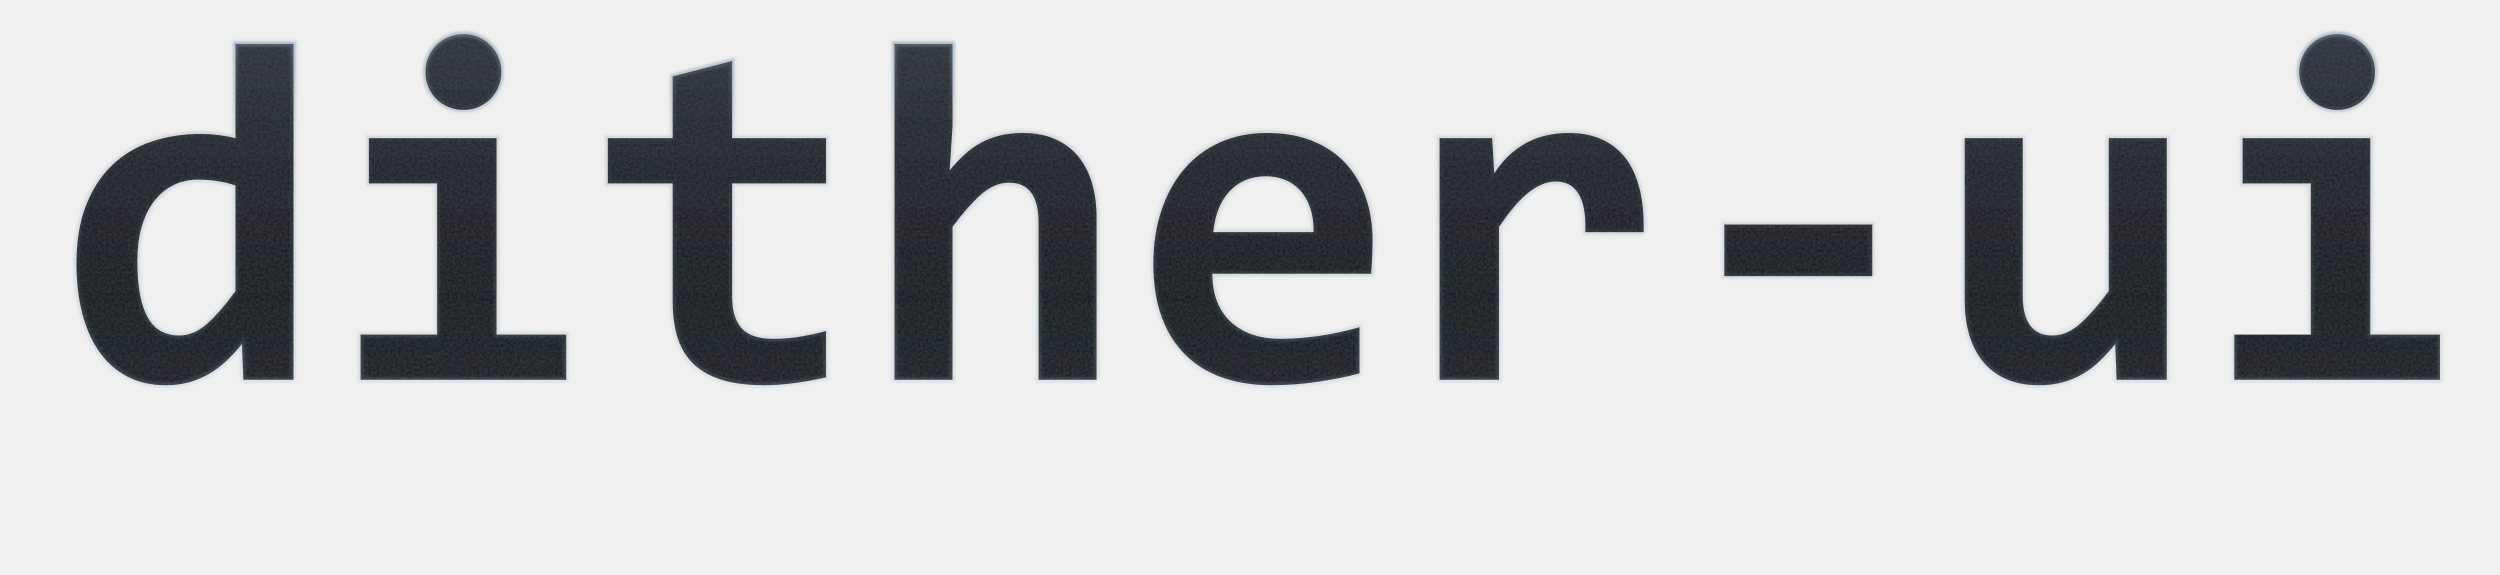
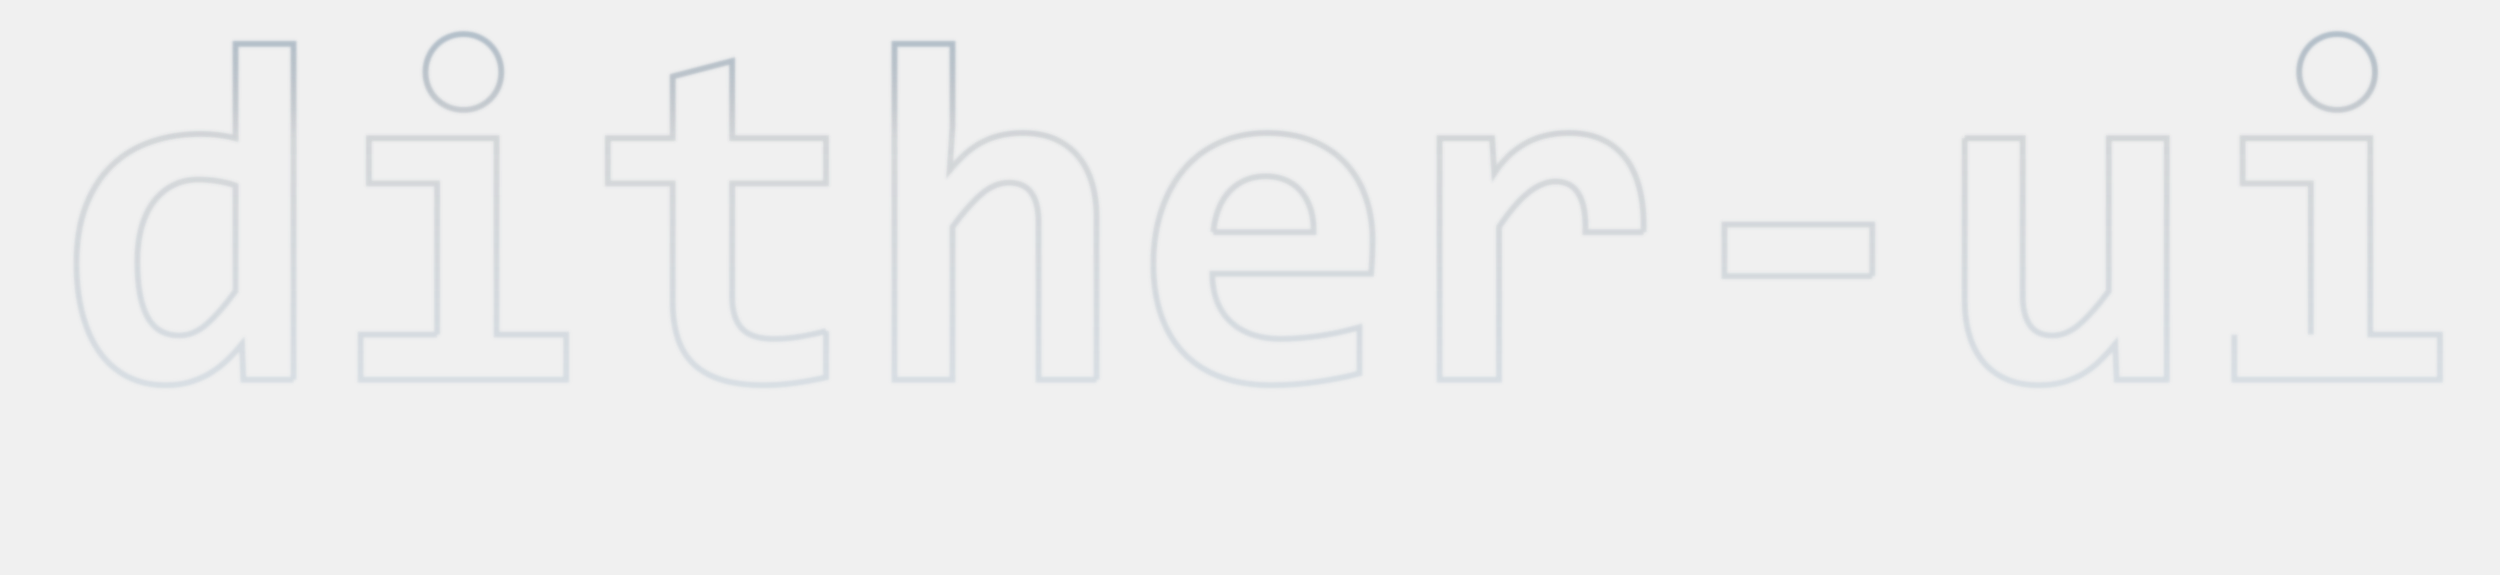
<svg xmlns="http://www.w3.org/2000/svg" viewBox="0 0 1027 236">
  <defs>
-     <linearGradient id="wm-fill" x1="0" y1="0" x2="0" y2="1">
-       <stop offset="0" stop-color="#2a3038" />
-       <stop offset="0.42" stop-color="#171c23" />
-       <stop offset="0.75" stop-color="#0d1116" />
-       <stop offset="1" stop-color="#141920" />
-     </linearGradient>
    <linearGradient id="wm-inner" x1="0" y1="0" x2="0" y2="1">
-       <stop offset="0" stop-color="#7d94a8" stop-opacity="0.5" />
-       <stop offset="0.3" stop-color="#4a5a6a" stop-opacity="0.16" />
-       <stop offset="1" stop-color="#8fa8bd" stop-opacity="0.22" />
+       <stop offset="0" stop-color="#7d94a8" stop-opacity="0.55" />
+       <stop offset="0.3" stop-color="#4a5a6a" stop-opacity="0.18" />
+       <stop offset="1" stop-color="#8fa8bd" stop-opacity="0.26" />
    </linearGradient>
    <filter id="wm-innerblur" x="-5%" y="-5%" width="110%" height="110%">
      <feGaussianBlur stdDeviation="0.7" />
    </filter>
-     <filter id="wm-grain" x="-5%" y="-5%" width="110%" height="110%">
-       <feTurbulence type="fractalNoise" baseFrequency="0.9" numOctaves="2" seed="7" stitchTiles="stitch" result="n" />
-       <feColorMatrix in="n" type="matrix" values="0 0 0 0 0.5  0 0 0 0 0.55  0 0 0 0 0.62  0 0 0 0.06 0" result="grain" />
-       <feComposite in="grain" in2="SourceGraphic" operator="in" result="etched" />
-       <feMerge>
-         <feMergeNode in="SourceGraphic" />
-         <feMergeNode in="etched" />
-       </feMerge>
-     </filter>
  </defs>
-   <path d="M120.582 156L99.977 156L99.391 141.352Q96.266 145.160 92.945 148.285Q89.625 151.410 85.816 153.607Q82.008 155.805 77.662 157.025Q73.316 158.246 68.043 158.246Q59.254 158.246 52.418 154.730Q45.582 151.215 40.943 144.721Q36.305 138.227 33.863 128.949Q31.422 119.672 31.422 108.246Q31.422 94.574 35.279 84.564Q39.137 74.555 45.973 67.963Q52.809 61.371 62.184 58.197Q71.559 55.023 82.594 55.023Q86.305 55.023 90.064 55.512Q93.824 56 96.754 56.781L96.754 18.012L120.582 18.012L120.582 156M56.422 107.172Q56.422 115.375 57.545 121.186Q58.668 126.996 60.865 130.707Q63.063 134.418 66.285 136.127Q69.508 137.836 73.609 137.836Q79.664 137.836 85.133 132.953Q90.602 128.070 96.754 119.574L96.754 76.215Q93.922 75.141 89.771 74.457Q85.621 73.773 81.422 73.773Q75.660 73.773 71.070 76.117Q66.480 78.461 63.209 82.758Q59.938 87.055 58.180 93.256Q56.422 99.457 56.422 107.172M205.934 29.633Q205.934 32.855 204.762 35.688Q203.590 38.520 201.490 40.619Q199.391 42.719 196.559 43.939Q193.727 45.160 190.406 45.160Q187.086 45.160 184.205 43.939Q181.324 42.719 179.225 40.619Q177.125 38.520 175.953 35.688Q174.781 32.855 174.781 29.633Q174.781 26.410 175.953 23.578Q177.125 20.746 179.225 18.598Q181.324 16.449 184.205 15.229Q187.086 14.008 190.406 14.008Q193.727 14.008 196.559 15.229Q199.391 16.449 201.490 18.598Q203.590 20.746 204.762 23.578Q205.934 26.410 205.934 29.633M179.566 137.445L179.566 75.336L151.539 75.336L151.539 56.781L203.980 56.781L203.980 137.445L232.594 137.445L232.594 156L148.121 156L148.121 137.445L179.566 137.445M339.332 135.980L339.332 155.023Q332.887 156.488 326.344 157.367Q319.801 158.246 313.941 158.246Q304.176 158.246 297.096 156.195Q290.016 154.145 285.377 149.945Q280.738 145.746 278.541 139.252Q276.344 132.758 276.344 123.773L276.344 75.336L249.684 75.336L249.684 56.781L276.344 56.781L276.344 31.391L300.758 25.043L300.758 56.781L339.332 56.781L339.332 75.336L300.758 75.336L300.758 122.016Q300.758 130.512 304.664 134.857Q308.570 139.203 317.750 139.203Q323.609 139.203 329.176 138.227Q334.742 137.250 339.332 135.980M450.465 156L426.637 156L426.637 91.352Q426.637 75.043 414.527 75.043Q408.473 75.043 402.955 79.926Q397.438 84.809 391.285 93.207L391.285 156L367.457 156L367.457 18.012L391.285 18.012L391.285 51.996L390.113 69.965Q393.141 66.352 396.266 63.471Q399.391 60.590 403.004 58.637Q406.617 56.684 410.816 55.658Q415.016 54.633 420.094 54.633Q427.711 54.633 433.375 57.123Q439.039 59.613 442.848 64.154Q446.656 68.695 448.561 75.092Q450.465 81.488 450.465 89.398L450.465 156M563.844 98.773Q563.844 101.215 563.697 105.121Q563.551 109.027 563.258 112.445L498.023 112.445Q498.023 118.988 500.025 123.969Q502.027 128.949 505.689 132.318Q509.352 135.688 514.479 137.445Q519.605 139.203 525.855 139.203Q533.082 139.203 541.334 138.080Q549.586 136.957 558.473 134.418L558.473 153.363Q554.664 154.438 550.172 155.316Q545.680 156.195 540.992 156.879Q536.305 157.563 531.520 157.904Q526.734 158.246 522.242 158.246Q510.914 158.246 501.930 155.023Q492.945 151.801 486.695 145.502Q480.445 139.203 477.125 129.926Q473.805 120.648 473.805 108.441Q473.805 96.332 477.125 86.420Q480.445 76.508 486.500 69.428Q492.555 62.348 501.197 58.490Q509.840 54.633 520.484 54.633Q531.031 54.633 539.137 57.904Q547.242 61.176 552.711 67.035Q558.180 72.895 561.012 81Q563.844 89.105 563.844 98.773M498.414 95.355L539.625 95.355Q539.723 89.496 538.160 85.150Q536.598 80.805 533.912 77.973Q531.227 75.141 527.662 73.773Q524.098 72.406 519.996 72.406Q511.012 72.406 505.250 78.412Q499.488 84.418 498.414 95.355M675.172 95.355L651.246 95.355Q651.441 89.789 650.709 85.883Q649.977 81.977 648.365 79.438Q646.754 76.898 644.410 75.727Q642.066 74.555 639.039 74.555Q633.766 74.555 628.150 78.900Q622.535 83.246 615.797 93.207L615.797 156L591.383 156L591.383 56.781L612.965 56.781L613.844 71.234Q616.285 67.426 619.361 64.398Q622.438 61.371 626.197 59.174Q629.957 56.977 634.547 55.805Q639.137 54.633 644.605 54.633Q652.125 54.633 657.936 57.221Q663.746 59.809 667.701 64.887Q671.656 69.965 673.561 77.631Q675.465 85.297 675.172 95.355M769.117 113.422L708.375 113.422L708.375 92.230L769.117 92.230L769.117 113.422M807.105 56.781L830.934 56.781L830.934 121.430Q830.934 129.535 833.961 133.686Q836.988 137.836 843.141 137.836Q849.098 137.836 854.615 132.904Q860.133 127.973 866.285 119.574L866.285 56.781L890.113 56.781L890.113 156L869.508 156L868.922 141.352Q865.797 145.160 862.574 148.285Q859.352 151.410 855.592 153.607Q851.832 155.805 847.389 157.025Q842.945 158.246 837.574 158.246Q829.957 158.246 824.244 155.756Q818.531 153.266 814.723 148.676Q810.914 144.086 809.010 137.689Q807.105 131.293 807.105 123.383L807.105 56.781M975.660 29.633Q975.660 32.855 974.488 35.688Q973.316 38.520 971.217 40.619Q969.117 42.719 966.285 43.939Q963.453 45.160 960.133 45.160Q956.813 45.160 953.932 43.939Q951.051 42.719 948.951 40.619Q946.852 38.520 945.680 35.688Q944.508 32.855 944.508 29.633Q944.508 26.410 945.680 23.578Q946.852 20.746 948.951 18.598Q951.051 16.449 953.932 15.229Q956.813 14.008 960.133 14.008Q963.453 14.008 966.285 15.229Q969.117 16.449 971.217 18.598Q973.316 20.746 974.488 23.578Q975.660 26.410 975.660 29.633M949.293 137.445L949.293 75.336L921.266 75.336L921.266 56.781L973.707 56.781L973.707 137.445L1002.320 137.445L1002.320 156L917.848 156L917.848 137.445" fill="url(#wm-fill)" filter="url(#wm-grain)" />
-   <path d="M120.582 156L99.977 156L99.391 141.352Q96.266 145.160 92.945 148.285Q89.625 151.410 85.816 153.607Q82.008 155.805 77.662 157.025Q73.316 158.246 68.043 158.246Q59.254 158.246 52.418 154.730Q45.582 151.215 40.943 144.721Q36.305 138.227 33.863 128.949Q31.422 119.672 31.422 108.246Q31.422 94.574 35.279 84.564Q39.137 74.555 45.973 67.963Q52.809 61.371 62.184 58.197Q71.559 55.023 82.594 55.023Q86.305 55.023 90.064 55.512Q93.824 56 96.754 56.781L96.754 18.012L120.582 18.012L120.582 156M56.422 107.172Q56.422 115.375 57.545 121.186Q58.668 126.996 60.865 130.707Q63.063 134.418 66.285 136.127Q69.508 137.836 73.609 137.836Q79.664 137.836 85.133 132.953Q90.602 128.070 96.754 119.574L96.754 76.215Q93.922 75.141 89.771 74.457Q85.621 73.773 81.422 73.773Q75.660 73.773 71.070 76.117Q66.480 78.461 63.209 82.758Q59.938 87.055 58.180 93.256Q56.422 99.457 56.422 107.172M205.934 29.633Q205.934 32.855 204.762 35.688Q203.590 38.520 201.490 40.619Q199.391 42.719 196.559 43.939Q193.727 45.160 190.406 45.160Q187.086 45.160 184.205 43.939Q181.324 42.719 179.225 40.619Q177.125 38.520 175.953 35.688Q174.781 32.855 174.781 29.633Q174.781 26.410 175.953 23.578Q177.125 20.746 179.225 18.598Q181.324 16.449 184.205 15.229Q187.086 14.008 190.406 14.008Q193.727 14.008 196.559 15.229Q199.391 16.449 201.490 18.598Q203.590 20.746 204.762 23.578Q205.934 26.410 205.934 29.633M179.566 137.445L179.566 75.336L151.539 75.336L151.539 56.781L203.980 56.781L203.980 137.445L232.594 137.445L232.594 156L148.121 156L148.121 137.445L179.566 137.445M339.332 135.980L339.332 155.023Q332.887 156.488 326.344 157.367Q319.801 158.246 313.941 158.246Q304.176 158.246 297.096 156.195Q290.016 154.145 285.377 149.945Q280.738 145.746 278.541 139.252Q276.344 132.758 276.344 123.773L276.344 75.336L249.684 75.336L249.684 56.781L276.344 56.781L276.344 31.391L300.758 25.043L300.758 56.781L339.332 56.781L339.332 75.336L300.758 75.336L300.758 122.016Q300.758 130.512 304.664 134.857Q308.570 139.203 317.750 139.203Q323.609 139.203 329.176 138.227Q334.742 137.250 339.332 135.980M450.465 156L426.637 156L426.637 91.352Q426.637 75.043 414.527 75.043Q408.473 75.043 402.955 79.926Q397.438 84.809 391.285 93.207L391.285 156L367.457 156L367.457 18.012L391.285 18.012L391.285 51.996L390.113 69.965Q393.141 66.352 396.266 63.471Q399.391 60.590 403.004 58.637Q406.617 56.684 410.816 55.658Q415.016 54.633 420.094 54.633Q427.711 54.633 433.375 57.123Q439.039 59.613 442.848 64.154Q446.656 68.695 448.561 75.092Q450.465 81.488 450.465 89.398L450.465 156M563.844 98.773Q563.844 101.215 563.697 105.121Q563.551 109.027 563.258 112.445L498.023 112.445Q498.023 118.988 500.025 123.969Q502.027 128.949 505.689 132.318Q509.352 135.688 514.479 137.445Q519.605 139.203 525.855 139.203Q533.082 139.203 541.334 138.080Q549.586 136.957 558.473 134.418L558.473 153.363Q554.664 154.438 550.172 155.316Q545.680 156.195 540.992 156.879Q536.305 157.563 531.520 157.904Q526.734 158.246 522.242 158.246Q510.914 158.246 501.930 155.023Q492.945 151.801 486.695 145.502Q480.445 139.203 477.125 129.926Q473.805 120.648 473.805 108.441Q473.805 96.332 477.125 86.420Q480.445 76.508 486.500 69.428Q492.555 62.348 501.197 58.490Q509.840 54.633 520.484 54.633Q531.031 54.633 539.137 57.904Q547.242 61.176 552.711 67.035Q558.180 72.895 561.012 81Q563.844 89.105 563.844 98.773M498.414 95.355L539.625 95.355Q539.723 89.496 538.160 85.150Q536.598 80.805 533.912 77.973Q531.227 75.141 527.662 73.773Q524.098 72.406 519.996 72.406Q511.012 72.406 505.250 78.412Q499.488 84.418 498.414 95.355M675.172 95.355L651.246 95.355Q651.441 89.789 650.709 85.883Q649.977 81.977 648.365 79.438Q646.754 76.898 644.410 75.727Q642.066 74.555 639.039 74.555Q633.766 74.555 628.150 78.900Q622.535 83.246 615.797 93.207L615.797 156L591.383 156L591.383 56.781L612.965 56.781L613.844 71.234Q616.285 67.426 619.361 64.398Q622.438 61.371 626.197 59.174Q629.957 56.977 634.547 55.805Q639.137 54.633 644.605 54.633Q652.125 54.633 657.936 57.221Q663.746 59.809 667.701 64.887Q671.656 69.965 673.561 77.631Q675.465 85.297 675.172 95.355M769.117 113.422L708.375 113.422L708.375 92.230L769.117 92.230L769.117 113.422M807.105 56.781L830.934 56.781L830.934 121.430Q830.934 129.535 833.961 133.686Q836.988 137.836 843.141 137.836Q849.098 137.836 854.615 132.904Q860.133 127.973 866.285 119.574L866.285 56.781L890.113 56.781L890.113 156L869.508 156L868.922 141.352Q865.797 145.160 862.574 148.285Q859.352 151.410 855.592 153.607Q851.832 155.805 847.389 157.025Q842.945 158.246 837.574 158.246Q829.957 158.246 824.244 155.756Q818.531 153.266 814.723 148.676Q810.914 144.086 809.010 137.689Q807.105 131.293 807.105 123.383L807.105 56.781M975.660 29.633Q975.660 32.855 974.488 35.688Q973.316 38.520 971.217 40.619Q969.117 42.719 966.285 43.939Q963.453 45.160 960.133 45.160Q956.813 45.160 953.932 43.939Q951.051 42.719 948.951 40.619Q946.852 38.520 945.680 35.688Q944.508 32.855 944.508 29.633Q944.508 26.410 945.680 23.578Q946.852 20.746 948.951 18.598Q951.051 16.449 953.932 15.229Q956.813 14.008 960.133 14.008Q963.453 14.008 966.285 15.229Q969.117 16.449 971.217 18.598Q973.316 20.746 974.488 23.578Q975.660 26.410 975.660 29.633M949.293 137.445L949.293 75.336L921.266 75.336L921.266 56.781L973.707 56.781L973.707 137.445L1002.320 137.445L1002.320 156L917.848 156L917.848 137.445" fill="none" stroke="url(#wm-inner)" stroke-width="2.2" filter="url(#wm-innerblur)" />
+   <path d="M120.582 156L99.977 156L99.391 141.352Q96.266 145.160 92.945 148.285Q89.625 151.410 85.816 153.607Q82.008 155.805 77.662 157.025Q73.316 158.246 68.043 158.246Q59.254 158.246 52.418 154.730Q45.582 151.215 40.943 144.721Q36.305 138.227 33.863 128.949Q31.422 119.672 31.422 108.246Q31.422 94.574 35.279 84.564Q39.137 74.555 45.973 67.963Q52.809 61.371 62.184 58.197Q71.559 55.023 82.594 55.023Q86.305 55.023 90.064 55.512Q93.824 56 96.754 56.781L96.754 18.012L120.582 18.012L120.582 156M56.422 107.172Q56.422 115.375 57.545 121.186Q58.668 126.996 60.865 130.707Q63.063 134.418 66.285 136.127Q69.508 137.836 73.609 137.836Q79.664 137.836 85.133 132.953Q90.602 128.070 96.754 119.574L96.754 76.215Q93.922 75.141 89.771 74.457Q85.621 73.773 81.422 73.773Q75.660 73.773 71.070 76.117Q66.480 78.461 63.209 82.758Q59.938 87.055 58.180 93.256Q56.422 99.457 56.422 107.172M205.934 29.633Q205.934 32.855 204.762 35.688Q203.590 38.520 201.490 40.619Q199.391 42.719 196.559 43.939Q193.727 45.160 190.406 45.160Q187.086 45.160 184.205 43.939Q181.324 42.719 179.225 40.619Q177.125 38.520 175.953 35.688Q174.781 32.855 174.781 29.633Q174.781 26.410 175.953 23.578Q177.125 20.746 179.225 18.598Q181.324 16.449 184.205 15.229Q187.086 14.008 190.406 14.008Q193.727 14.008 196.559 15.229Q199.391 16.449 201.490 18.598Q203.590 20.746 204.762 23.578Q205.934 26.410 205.934 29.633M179.566 137.445L179.566 75.336L151.539 75.336L151.539 56.781L203.980 56.781L203.980 137.445L232.594 137.445L232.594 156L148.121 156L148.121 137.445L179.566 137.445M339.332 135.980L339.332 155.023Q332.887 156.488 326.344 157.367Q319.801 158.246 313.941 158.246Q304.176 158.246 297.096 156.195Q290.016 154.145 285.377 149.945Q280.738 145.746 278.541 139.252Q276.344 132.758 276.344 123.773L276.344 75.336L249.684 75.336L249.684 56.781L276.344 56.781L276.344 31.391L300.758 25.043L300.758 56.781L339.332 56.781L339.332 75.336L300.758 75.336L300.758 122.016Q300.758 130.512 304.664 134.857Q308.570 139.203 317.750 139.203Q323.609 139.203 329.176 138.227Q334.742 137.250 339.332 135.980M450.465 156L426.637 156L426.637 91.352Q426.637 75.043 414.527 75.043Q408.473 75.043 402.955 79.926Q397.438 84.809 391.285 93.207L391.285 156L367.457 156L367.457 18.012L391.285 18.012L391.285 51.996L390.113 69.965Q393.141 66.352 396.266 63.471Q399.391 60.590 403.004 58.637Q406.617 56.684 410.816 55.658Q415.016 54.633 420.094 54.633Q427.711 54.633 433.375 57.123Q439.039 59.613 442.848 64.154Q446.656 68.695 448.561 75.092Q450.465 81.488 450.465 89.398L450.465 156M563.844 98.773Q563.844 101.215 563.697 105.121Q563.551 109.027 563.258 112.445L498.023 112.445Q498.023 118.988 500.025 123.969Q502.027 128.949 505.689 132.318Q509.352 135.688 514.479 137.445Q519.605 139.203 525.855 139.203Q533.082 139.203 541.334 138.080Q549.586 136.957 558.473 134.418L558.473 153.363Q554.664 154.438 550.172 155.316Q545.680 156.195 540.992 156.879Q536.305 157.563 531.520 157.904Q526.734 158.246 522.242 158.246Q510.914 158.246 501.930 155.023Q492.945 151.801 486.695 145.502Q480.445 139.203 477.125 129.926Q473.805 120.648 473.805 108.441Q473.805 96.332 477.125 86.420Q480.445 76.508 486.500 69.428Q492.555 62.348 501.197 58.490Q509.840 54.633 520.484 54.633Q531.031 54.633 539.137 57.904Q547.242 61.176 552.711 67.035Q558.180 72.895 561.012 81Q563.844 89.105 563.844 98.773M498.414 95.355L539.625 95.355Q539.723 89.496 538.160 85.150Q536.598 80.805 533.912 77.973Q531.227 75.141 527.662 73.773Q524.098 72.406 519.996 72.406Q511.012 72.406 505.250 78.412Q499.488 84.418 498.414 95.355M675.172 95.355L651.246 95.355Q651.441 89.789 650.709 85.883Q649.977 81.977 648.365 79.438Q646.754 76.898 644.410 75.727Q642.066 74.555 639.039 74.555Q633.766 74.555 628.150 78.900Q622.535 83.246 615.797 93.207L615.797 156L591.383 156L591.383 56.781L612.965 56.781L613.844 71.234Q616.285 67.426 619.361 64.398Q622.438 61.371 626.197 59.174Q629.957 56.977 634.547 55.805Q639.137 54.633 644.605 54.633Q652.125 54.633 657.936 57.221Q663.746 59.809 667.701 64.887Q671.656 69.965 673.561 77.631Q675.465 85.297 675.172 95.355M769.117 113.422L708.375 113.422L708.375 92.230L769.117 92.230L769.117 113.422M807.105 56.781L830.934 56.781L830.934 121.430Q830.934 129.535 833.961 133.686Q836.988 137.836 843.141 137.836Q849.098 137.836 854.615 132.904Q860.133 127.973 866.285 119.574L866.285 56.781L890.113 56.781L890.113 156L869.508 156L868.922 141.352Q865.797 145.160 862.574 148.285Q859.352 151.410 855.592 153.607Q851.832 155.805 847.389 157.025Q842.945 158.246 837.574 158.246Q829.957 158.246 824.244 155.756Q818.531 153.266 814.723 148.676Q810.914 144.086 809.010 137.689Q807.105 131.293 807.105 123.383L807.105 56.781M975.660 29.633Q975.660 32.855 974.488 35.688Q973.316 38.520 971.217 40.619Q969.117 42.719 966.285 43.939Q963.453 45.160 960.133 45.160Q956.813 45.160 953.932 43.939Q951.051 42.719 948.951 40.619Q946.852 38.520 945.680 35.688Q944.508 32.855 944.508 29.633Q944.508 26.410 945.680 23.578Q946.852 20.746 948.951 18.598Q951.051 16.449 953.932 15.229Q956.813 14.008 960.133 14.008Q963.453 14.008 966.285 15.229Q969.117 16.449 971.217 18.598Q973.316 20.746 974.488 23.578Q975.660 26.410 975.660 29.633M949.293 137.445L949.293 75.336L921.266 75.336L921.266 56.781L973.707 56.781L973.707 137.445L1002.320 137.445L1002.320 156L917.848 156L917.848 137.445" fill="#ffffff" fill-opacity="0.02" />
+   <path d="M120.582 156L99.977 156L99.391 141.352Q96.266 145.160 92.945 148.285Q89.625 151.410 85.816 153.607Q82.008 155.805 77.662 157.025Q73.316 158.246 68.043 158.246Q59.254 158.246 52.418 154.730Q45.582 151.215 40.943 144.721Q36.305 138.227 33.863 128.949Q31.422 119.672 31.422 108.246Q31.422 94.574 35.279 84.564Q39.137 74.555 45.973 67.963Q52.809 61.371 62.184 58.197Q71.559 55.023 82.594 55.023Q86.305 55.023 90.064 55.512Q93.824 56 96.754 56.781L96.754 18.012L120.582 18.012L120.582 156M56.422 107.172Q56.422 115.375 57.545 121.186Q58.668 126.996 60.865 130.707Q63.063 134.418 66.285 136.127Q69.508 137.836 73.609 137.836Q79.664 137.836 85.133 132.953Q90.602 128.070 96.754 119.574L96.754 76.215Q93.922 75.141 89.771 74.457Q85.621 73.773 81.422 73.773Q75.660 73.773 71.070 76.117Q66.480 78.461 63.209 82.758Q59.938 87.055 58.180 93.256Q56.422 99.457 56.422 107.172M205.934 29.633Q205.934 32.855 204.762 35.688Q203.590 38.520 201.490 40.619Q199.391 42.719 196.559 43.939Q193.727 45.160 190.406 45.160Q187.086 45.160 184.205 43.939Q181.324 42.719 179.225 40.619Q177.125 38.520 175.953 35.688Q174.781 32.855 174.781 29.633Q174.781 26.410 175.953 23.578Q177.125 20.746 179.225 18.598Q181.324 16.449 184.205 15.229Q187.086 14.008 190.406 14.008Q193.727 14.008 196.559 15.229Q199.391 16.449 201.490 18.598Q203.590 20.746 204.762 23.578Q205.934 26.410 205.934 29.633M179.566 137.445L179.566 75.336L151.539 75.336L151.539 56.781L203.980 56.781L203.980 137.445L232.594 137.445L232.594 156L148.121 156L148.121 137.445L179.566 137.445M339.332 135.980L339.332 155.023Q332.887 156.488 326.344 157.367Q319.801 158.246 313.941 158.246Q304.176 158.246 297.096 156.195Q290.016 154.145 285.377 149.945Q280.738 145.746 278.541 139.252Q276.344 132.758 276.344 123.773L276.344 75.336L249.684 75.336L249.684 56.781L276.344 56.781L276.344 31.391L300.758 25.043L300.758 56.781L339.332 56.781L339.332 75.336L300.758 75.336L300.758 122.016Q300.758 130.512 304.664 134.857Q308.570 139.203 317.750 139.203Q323.609 139.203 329.176 138.227Q334.742 137.250 339.332 135.980M450.465 156L426.637 156L426.637 91.352Q426.637 75.043 414.527 75.043Q408.473 75.043 402.955 79.926Q397.438 84.809 391.285 93.207L391.285 156L367.457 156L367.457 18.012L391.285 18.012L391.285 51.996L390.113 69.965Q393.141 66.352 396.266 63.471Q399.391 60.590 403.004 58.637Q406.617 56.684 410.816 55.658Q415.016 54.633 420.094 54.633Q427.711 54.633 433.375 57.123Q439.039 59.613 442.848 64.154Q446.656 68.695 448.561 75.092Q450.465 81.488 450.465 89.398L450.465 156M563.844 98.773Q563.844 101.215 563.697 105.121Q563.551 109.027 563.258 112.445L498.023 112.445Q498.023 118.988 500.025 123.969Q502.027 128.949 505.689 132.318Q509.352 135.688 514.479 137.445Q519.605 139.203 525.855 139.203Q533.082 139.203 541.334 138.080Q549.586 136.957 558.473 134.418L558.473 153.363Q554.664 154.438 550.172 155.316Q545.680 156.195 540.992 156.879Q536.305 157.563 531.520 157.904Q526.734 158.246 522.242 158.246Q510.914 158.246 501.930 155.023Q492.945 151.801 486.695 145.502Q480.445 139.203 477.125 129.926Q473.805 120.648 473.805 108.441Q473.805 96.332 477.125 86.420Q480.445 76.508 486.500 69.428Q492.555 62.348 501.197 58.490Q509.840 54.633 520.484 54.633Q531.031 54.633 539.137 57.904Q547.242 61.176 552.711 67.035Q558.180 72.895 561.012 81Q563.844 89.105 563.844 98.773M498.414 95.355L539.625 95.355Q539.723 89.496 538.160 85.150Q536.598 80.805 533.912 77.973Q531.227 75.141 527.662 73.773Q524.098 72.406 519.996 72.406Q511.012 72.406 505.250 78.412Q499.488 84.418 498.414 95.355M675.172 95.355L651.246 95.355Q651.441 89.789 650.709 85.883Q649.977 81.977 648.365 79.438Q646.754 76.898 644.410 75.727Q642.066 74.555 639.039 74.555Q633.766 74.555 628.150 78.900Q622.535 83.246 615.797 93.207L615.797 156L591.383 156L591.383 56.781L612.965 56.781L613.844 71.234Q616.285 67.426 619.361 64.398Q622.438 61.371 626.197 59.174Q629.957 56.977 634.547 55.805Q639.137 54.633 644.605 54.633Q652.125 54.633 657.936 57.221Q663.746 59.809 667.701 64.887Q671.656 69.965 673.561 77.631Q675.465 85.297 675.172 95.355M769.117 113.422L708.375 113.422L708.375 92.230L769.117 92.230L769.117 113.422M807.105 56.781L830.934 56.781L830.934 121.430Q830.934 129.535 833.961 133.686Q836.988 137.836 843.141 137.836Q849.098 137.836 854.615 132.904Q860.133 127.973 866.285 119.574L866.285 56.781L890.113 56.781L890.113 156L869.508 156L868.922 141.352Q865.797 145.160 862.574 148.285Q859.352 151.410 855.592 153.607Q851.832 155.805 847.389 157.025Q842.945 158.246 837.574 158.246Q829.957 158.246 824.244 155.756Q818.531 153.266 814.723 148.676Q810.914 144.086 809.010 137.689Q807.105 131.293 807.105 123.383L807.105 56.781M975.660 29.633Q975.660 32.855 974.488 35.688Q973.316 38.520 971.217 40.619Q969.117 42.719 966.285 43.939Q963.453 45.160 960.133 45.160Q956.813 45.160 953.932 43.939Q951.051 42.719 948.951 40.619Q946.852 38.520 945.680 35.688Q944.508 32.855 944.508 29.633Q944.508 26.410 945.680 23.578Q946.852 20.746 948.951 18.598Q951.051 16.449 953.932 15.229Q956.813 14.008 960.133 14.008Q963.453 14.008 966.285 15.229Q969.117 16.449 971.217 18.598Q973.316 20.746 974.488 23.578Q975.660 26.410 975.660 29.633M949.293 137.445L949.293 75.336L921.266 75.336L921.266 56.781L973.707 56.781L973.707 137.445L1002.320 137.445L1002.320 156L917.848 156L917.848 137.445" fill="none" stroke="url(#wm-inner)" stroke-width="2.4" filter="url(#wm-innerblur)" />
</svg>
